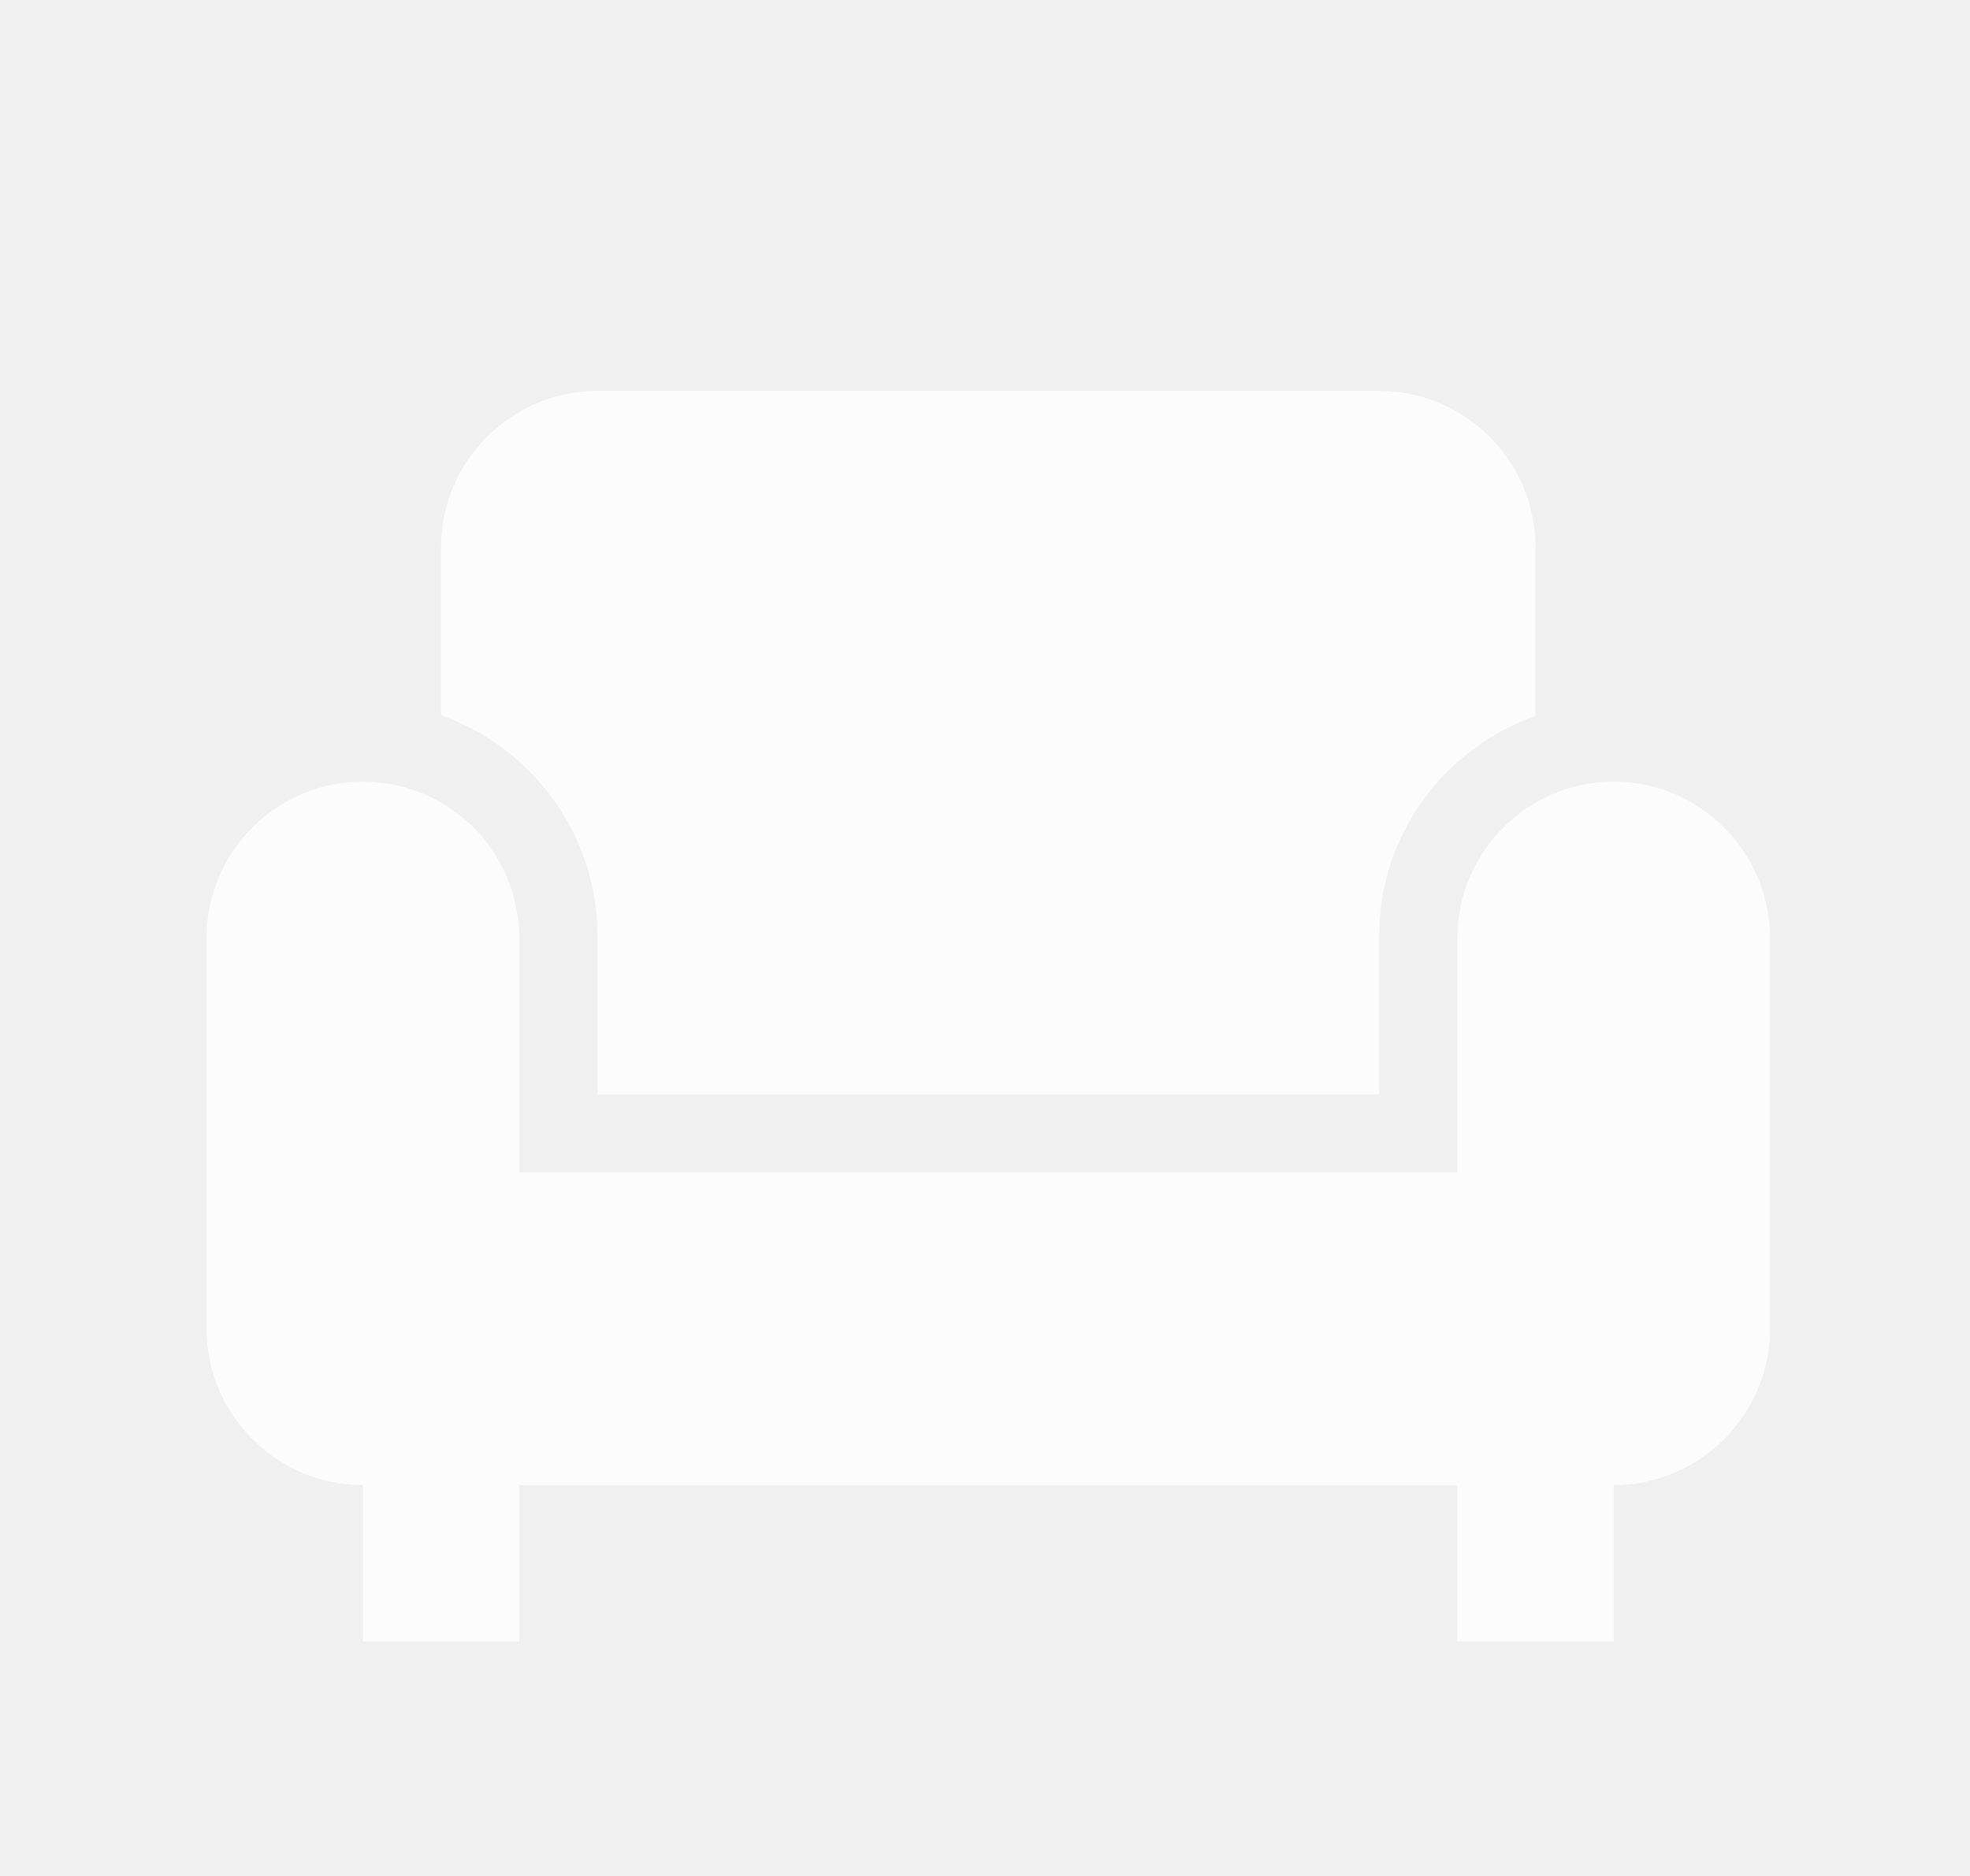
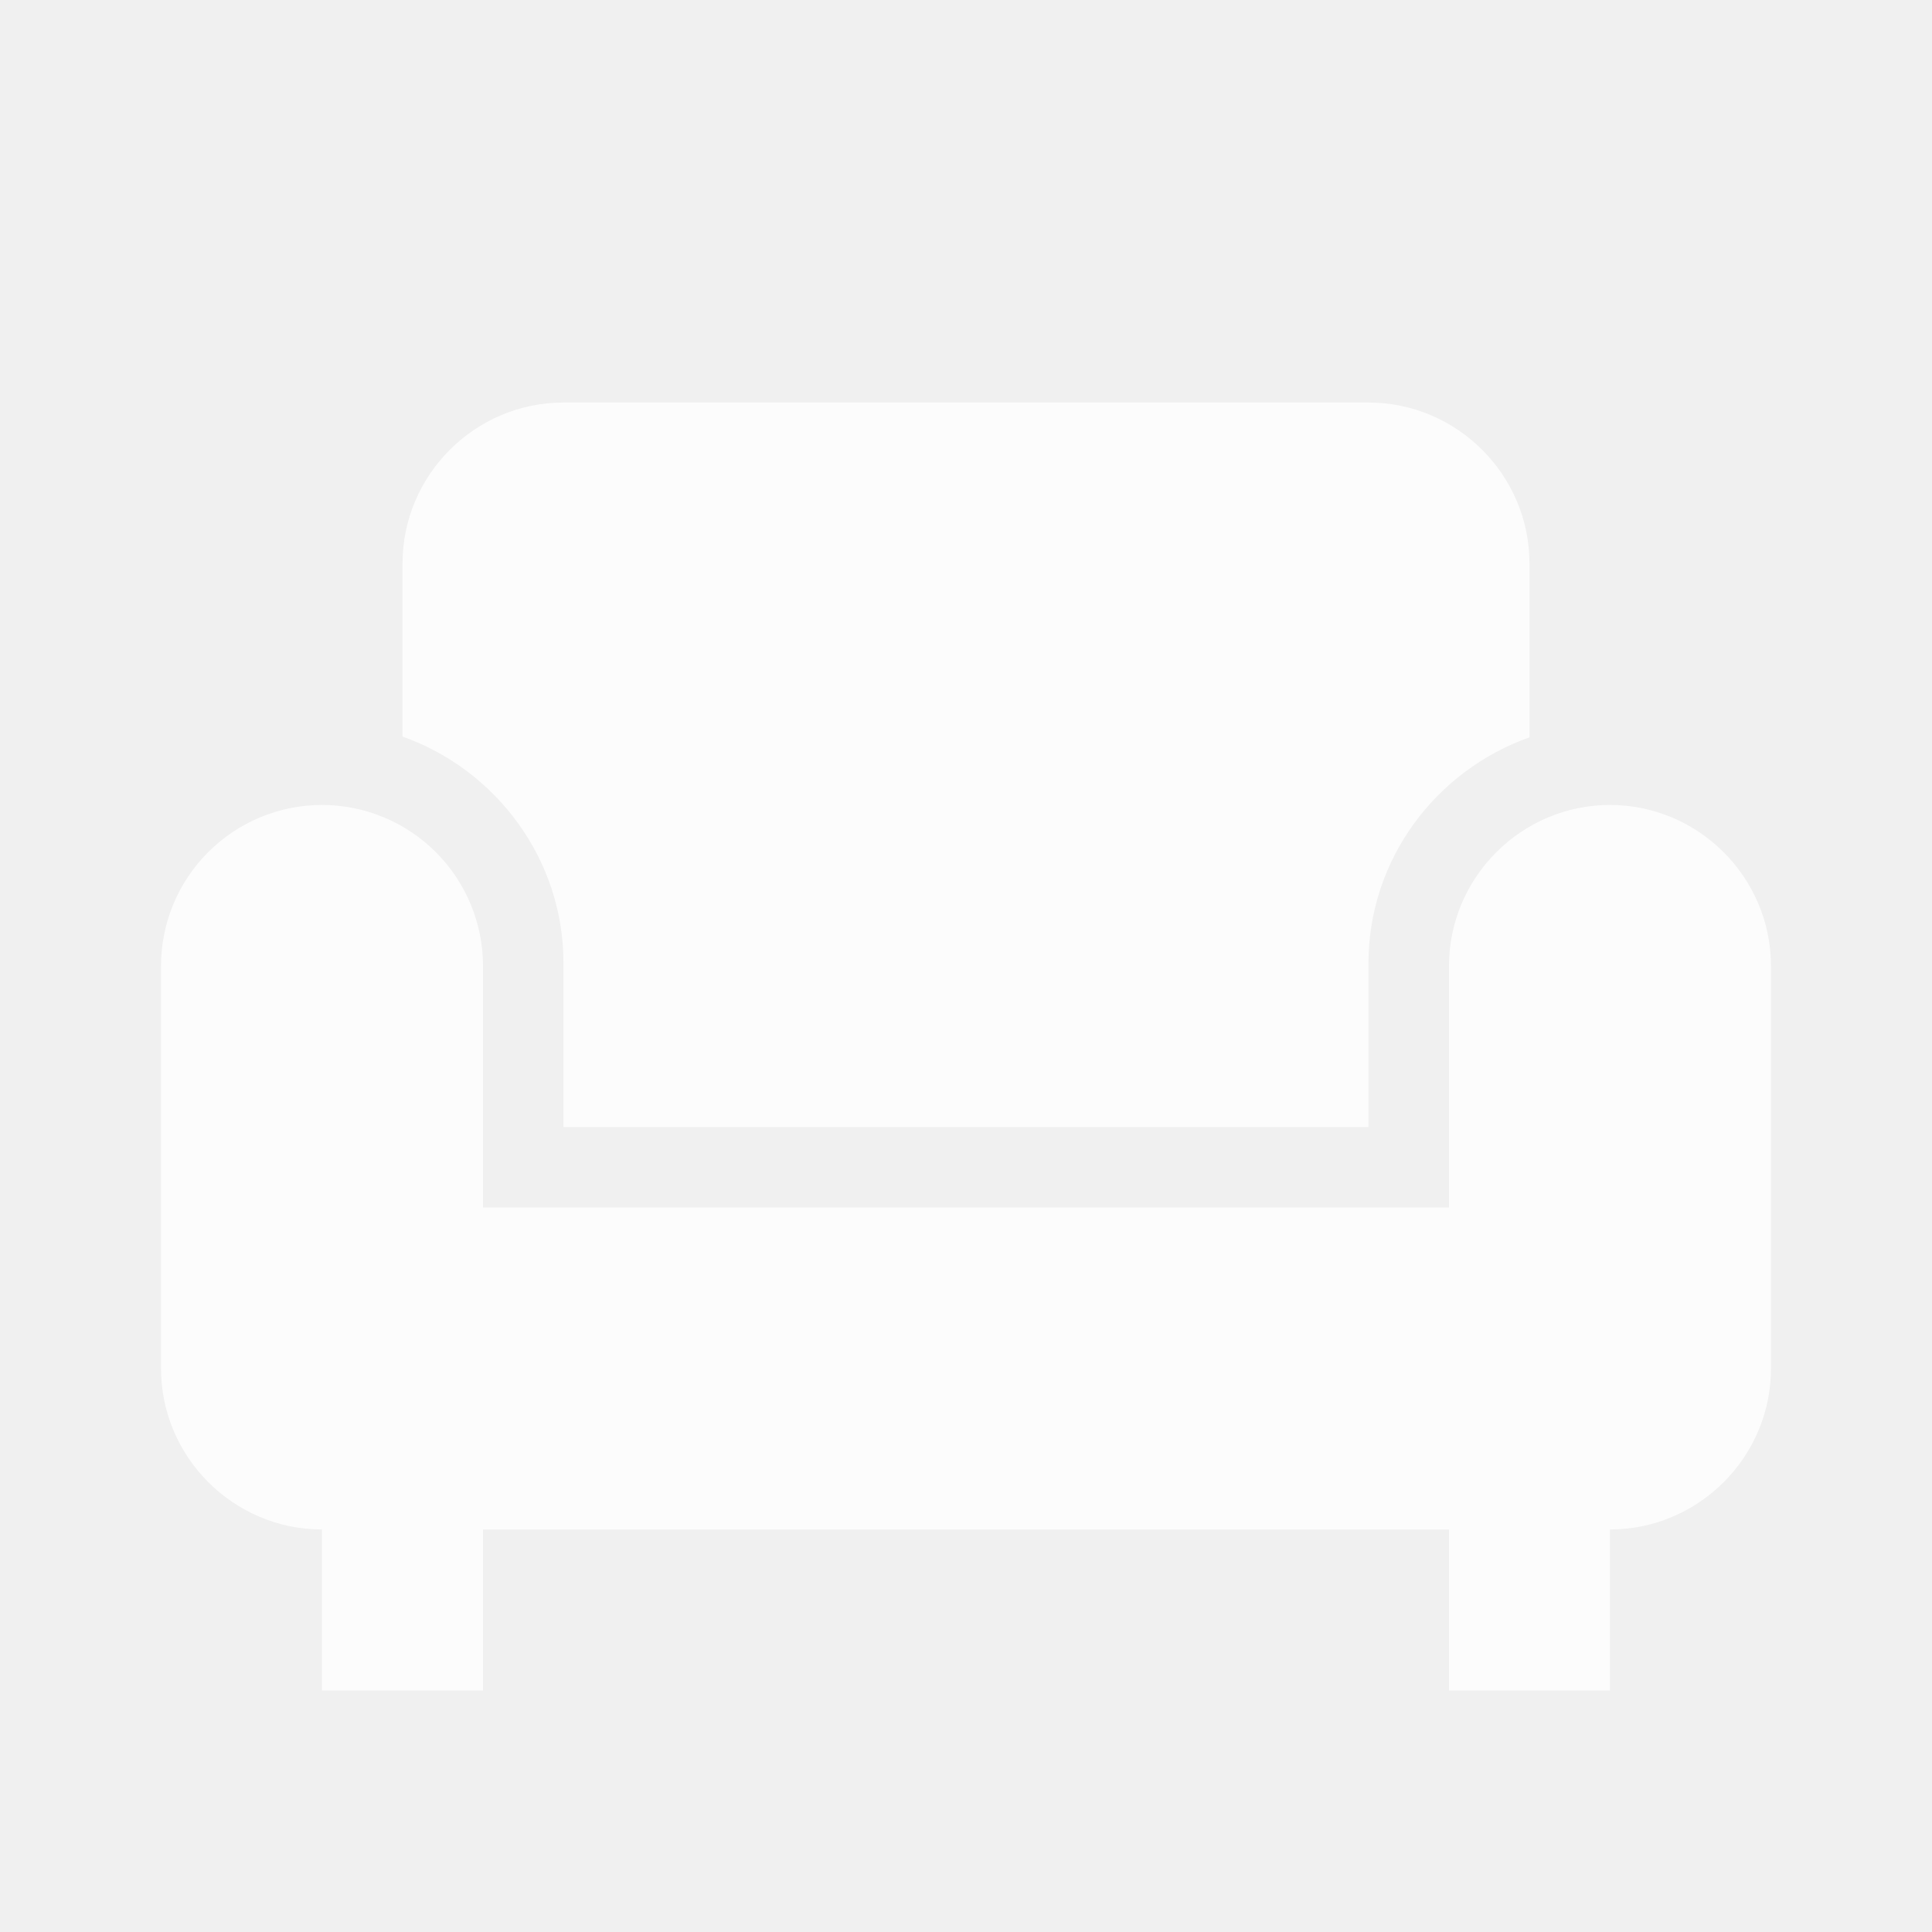
- <svg xmlns="http://www.w3.org/2000/svg" width="21" height="20" viewBox="0 0 21 20" fill="none">
-   <path d="M4.702 7.625V5.833C4.702 4.917 5.452 4.167 6.368 4.167H14.702C15.618 4.167 16.368 4.917 16.368 5.833V7.633C15.402 7.975 14.702 8.892 14.702 9.975V11.667H6.368V9.967C6.368 8.892 5.668 7.967 4.702 7.625ZM17.202 8.333C16.285 8.333 15.535 9.083 15.535 10V12.5H5.535V10C5.535 9.558 5.359 9.134 5.047 8.821C4.734 8.509 4.31 8.333 3.868 8.333C3.426 8.333 3.002 8.509 2.69 8.821C2.377 9.134 2.202 9.558 2.202 10V14.167C2.202 15.083 2.952 15.833 3.868 15.833V17.5H5.535V15.833H15.535V17.5H17.202V15.833C18.118 15.833 18.868 15.083 18.868 14.167V10C18.868 9.083 18.118 8.333 17.202 8.333Z" fill="white" fill-opacity="0.81" />
+ <svg xmlns="http://www.w3.org/2000/svg" width="20" height="20" viewBox="0 0 20 20" fill="none">
+   <path d="M4.167 7.625V5.833C4.167 4.917 4.917 4.167 5.833 4.167H14.166C15.083 4.167 15.833 4.917 15.833 5.833V7.633C14.867 7.975 14.166 8.892 14.166 9.975V11.667H5.833V9.967C5.833 8.892 5.133 7.967 4.167 7.625ZM16.666 8.333C15.75 8.333 15 9.083 15 10V12.5H5V10C5 9.558 4.824 9.134 4.512 8.822C4.199 8.509 3.775 8.333 3.333 8.333C2.891 8.333 2.467 8.509 2.155 8.822C1.842 9.134 1.667 9.558 1.667 10V14.167C1.667 15.083 2.417 15.833 3.333 15.833V17.5H5V15.833H15V17.5H16.666V15.833C17.583 15.833 18.333 15.083 18.333 14.167V10C18.333 9.083 17.583 8.333 16.666 8.333Z" fill="white" fill-opacity="0.81" />
</svg>
